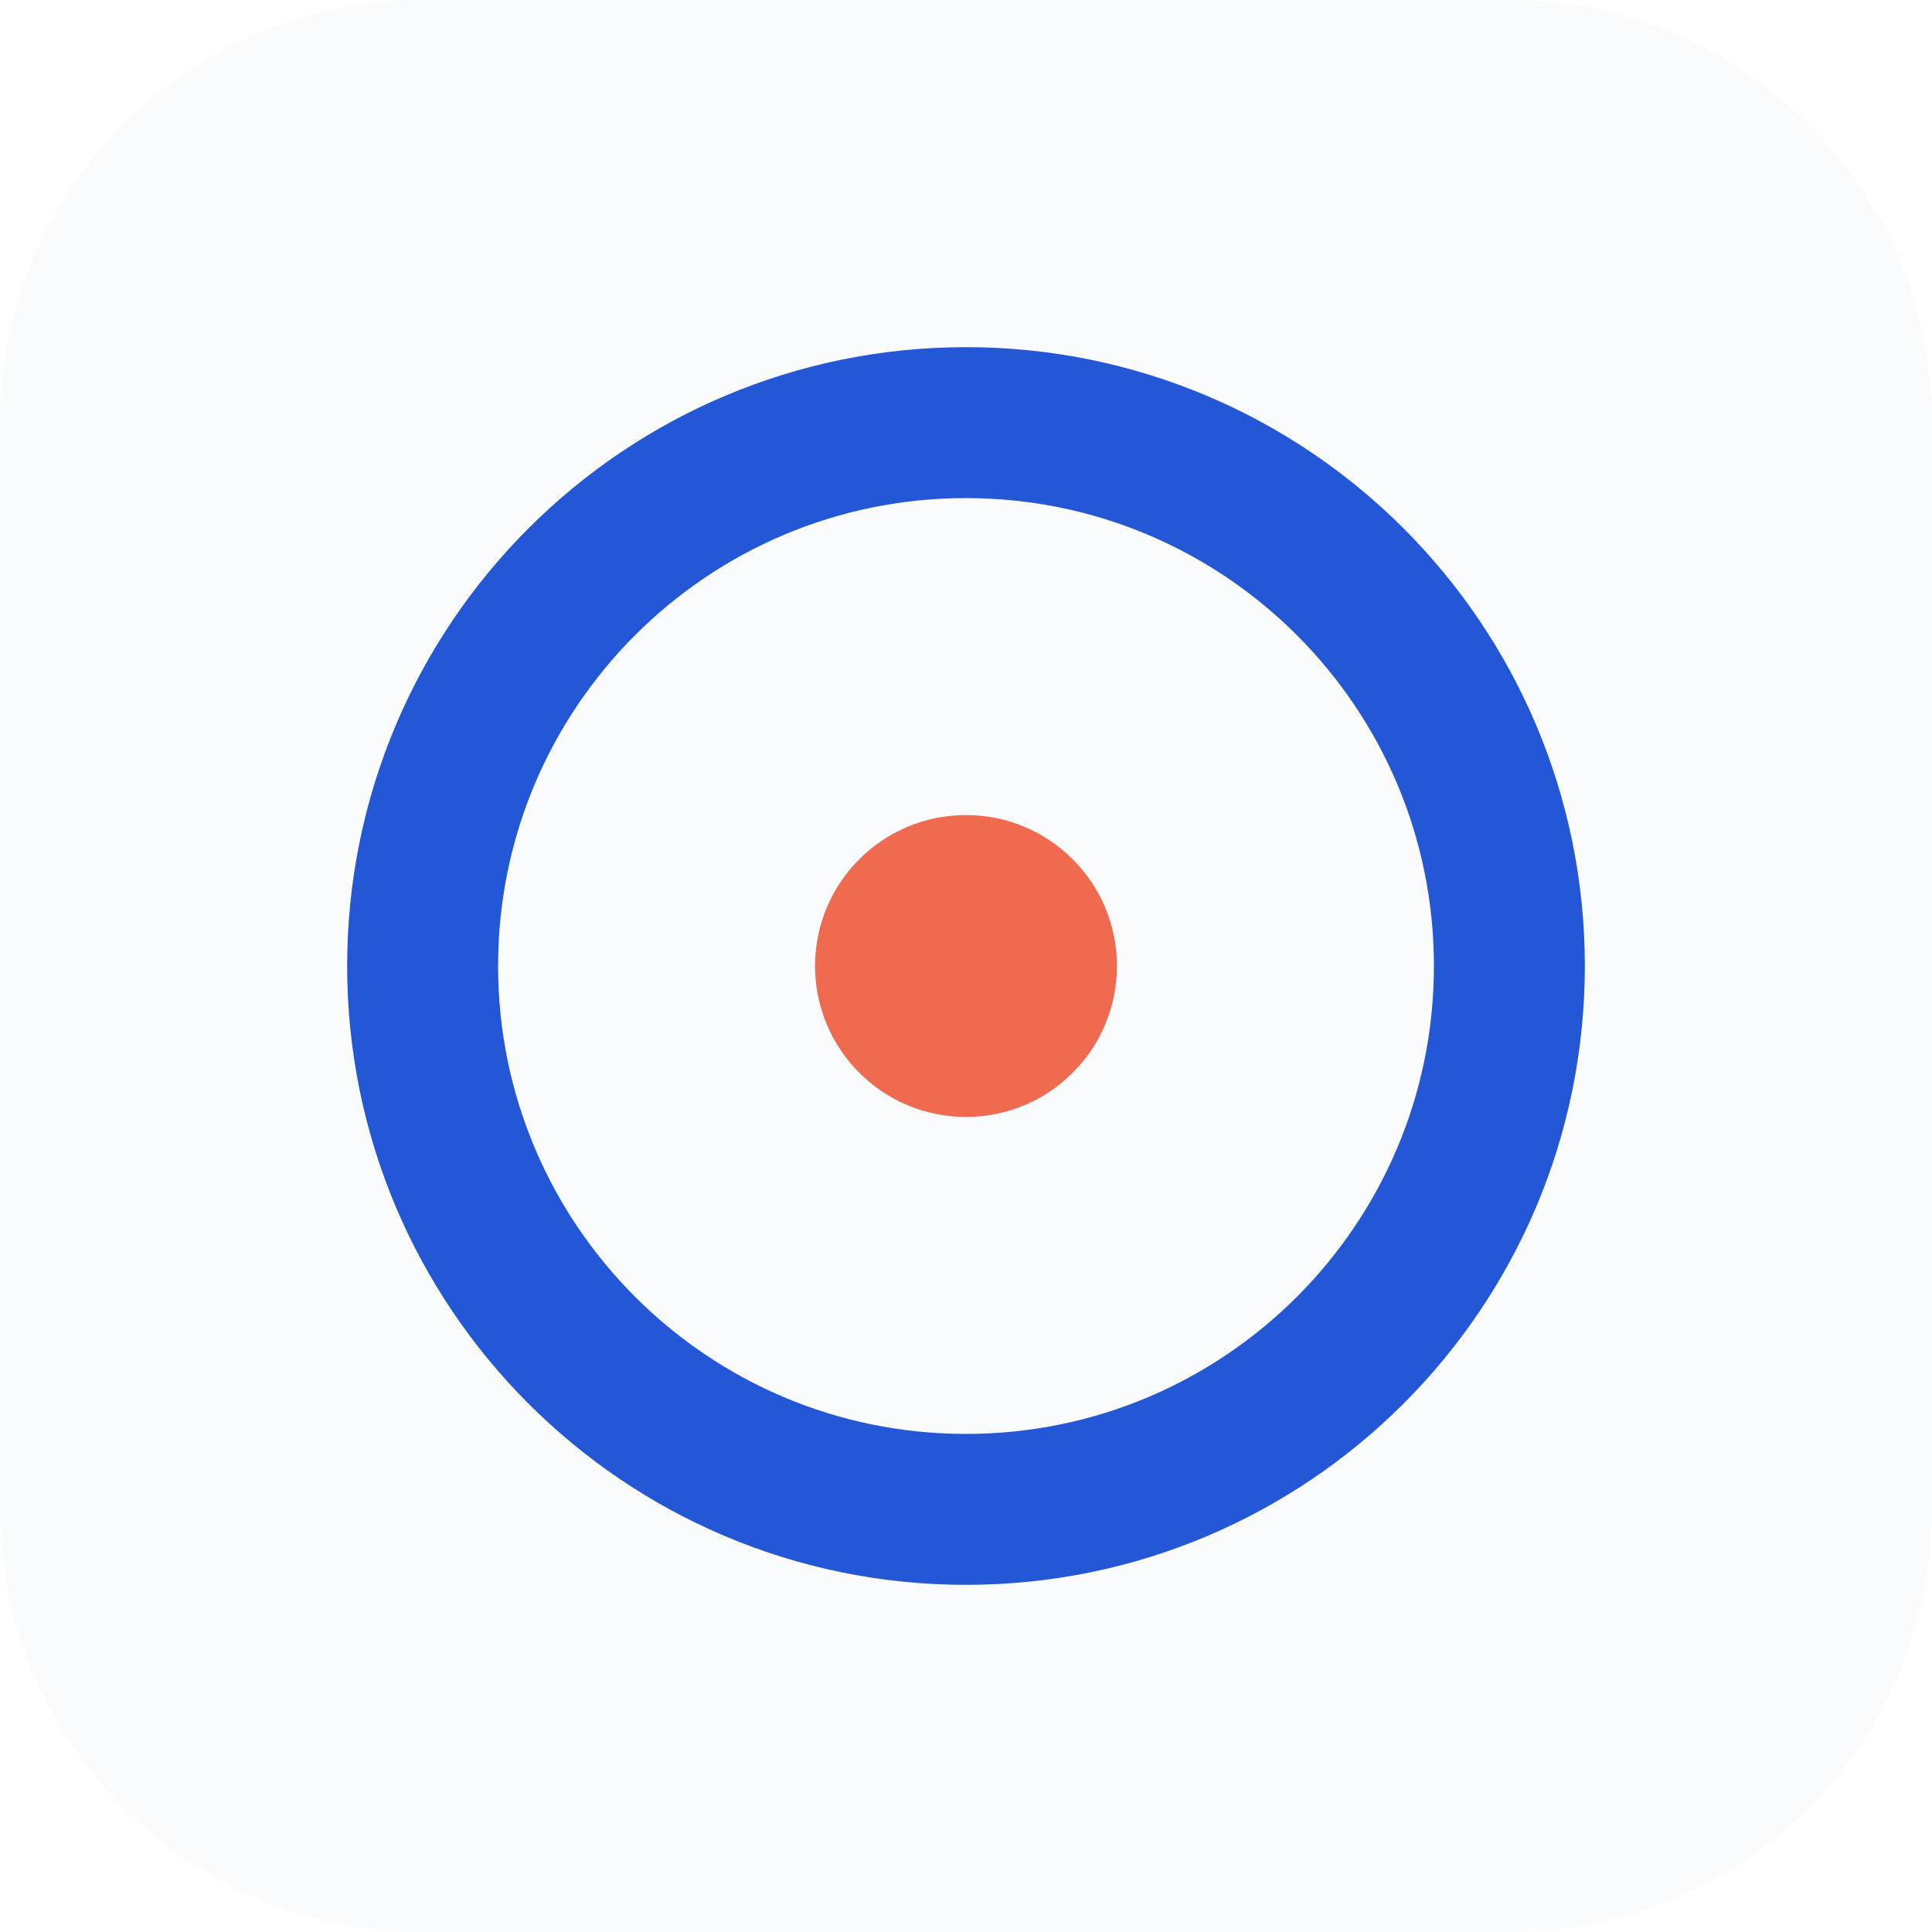
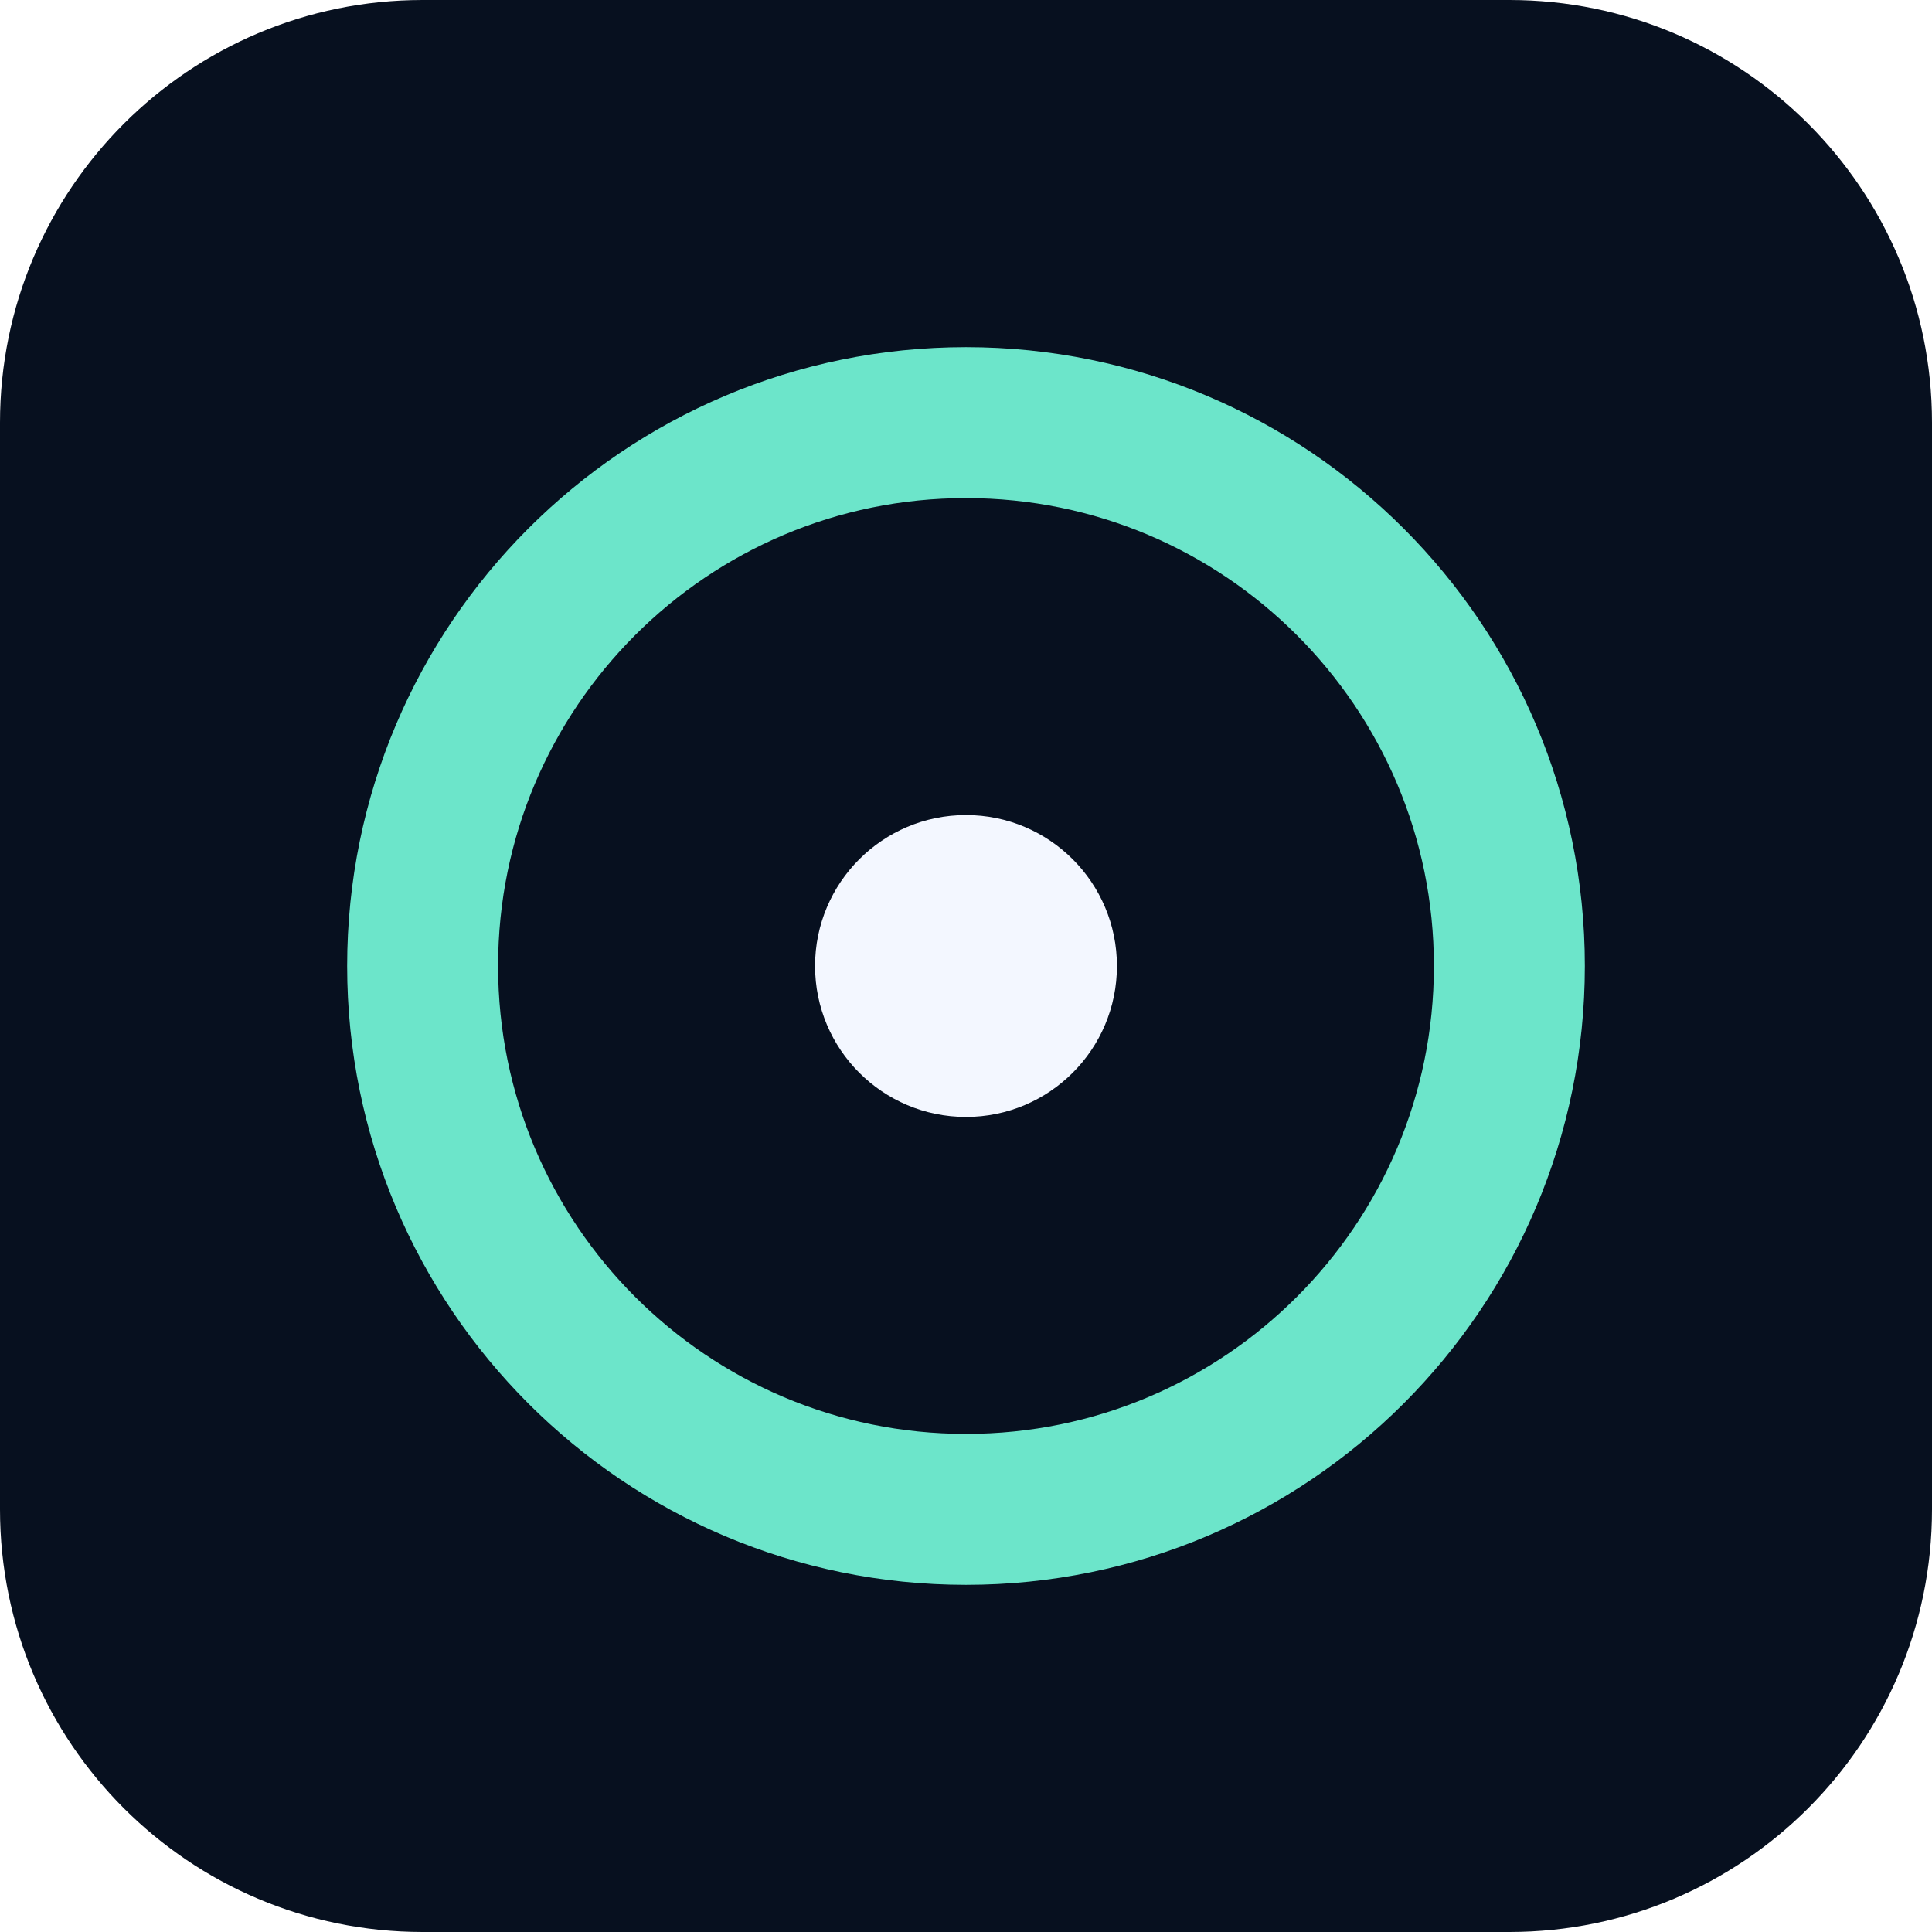
<svg xmlns="http://www.w3.org/2000/svg" viewBox="0 0 32 32">
-   <rect width="32" height="32" rx="7" fill="#f9fbfd" />
-   <circle cx="16" cy="16" r="9" fill="none" stroke="#2457d6" stroke-width="2.5" />
-   <circle cx="16" cy="16" r="2.5" fill="#f06a50" />
+   <rect width="32" height="32" rx="7" fill="#07101f" />
+   <circle cx="16" cy="16" r="9" fill="none" stroke="#6ce5ca" stroke-width="2.5" />
+   <circle cx="16" cy="16" r="2.5" fill="#f3f7ff" />
</svg>
